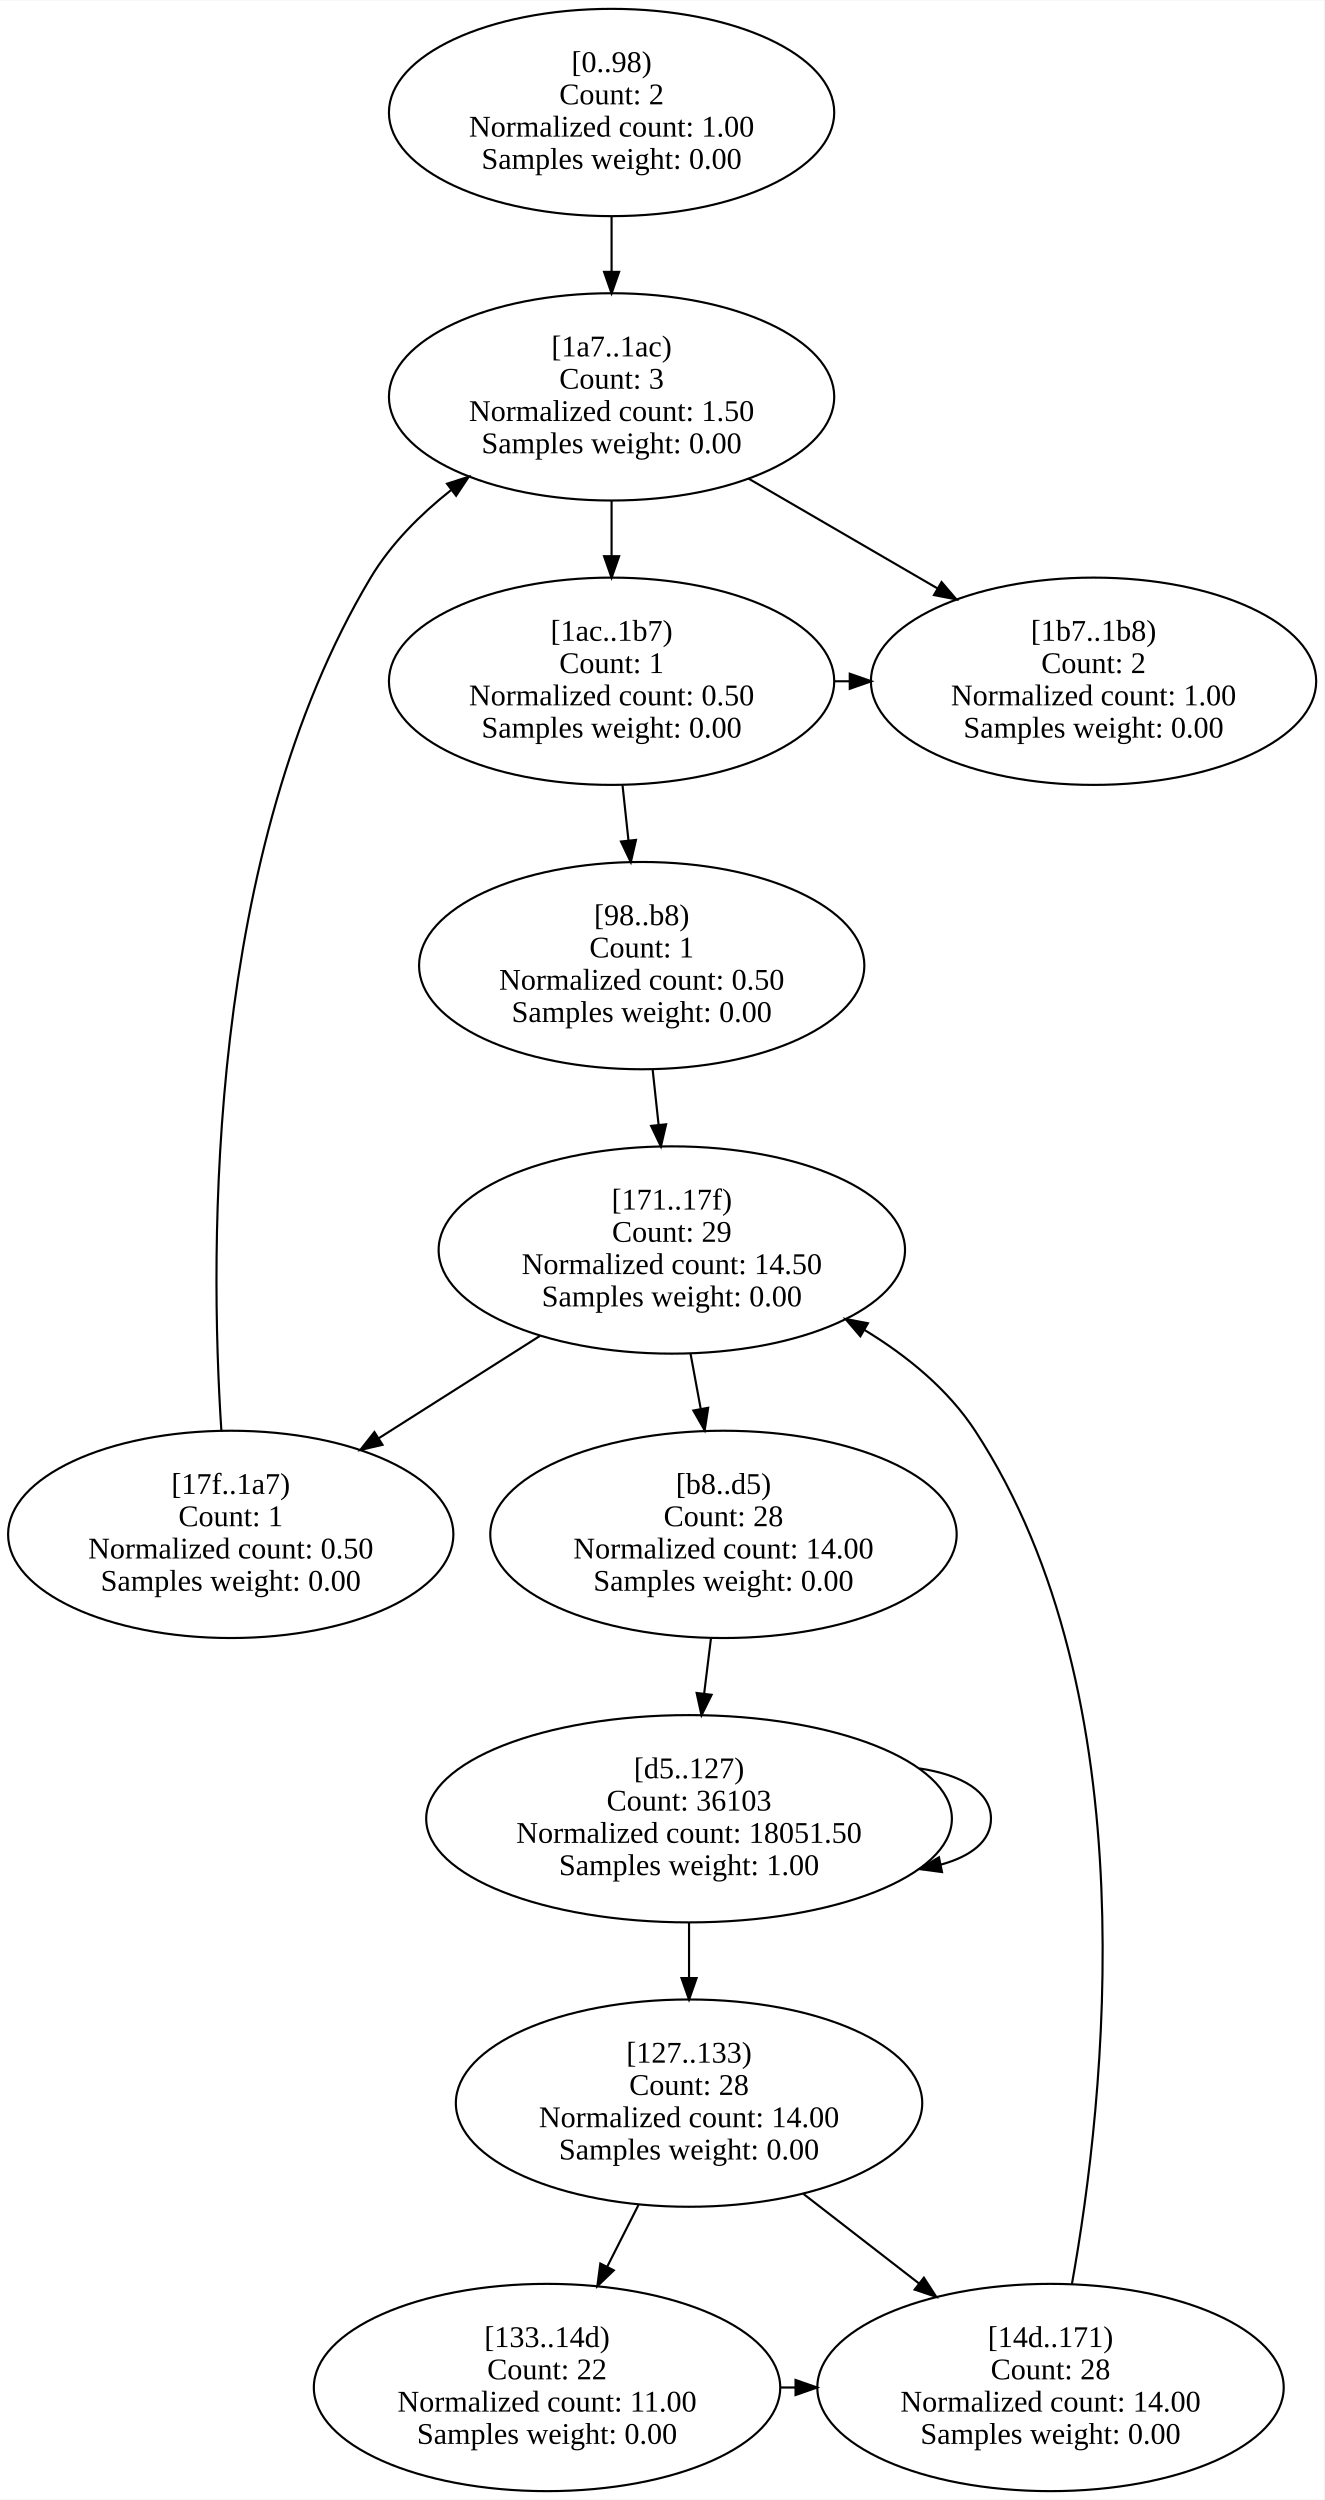
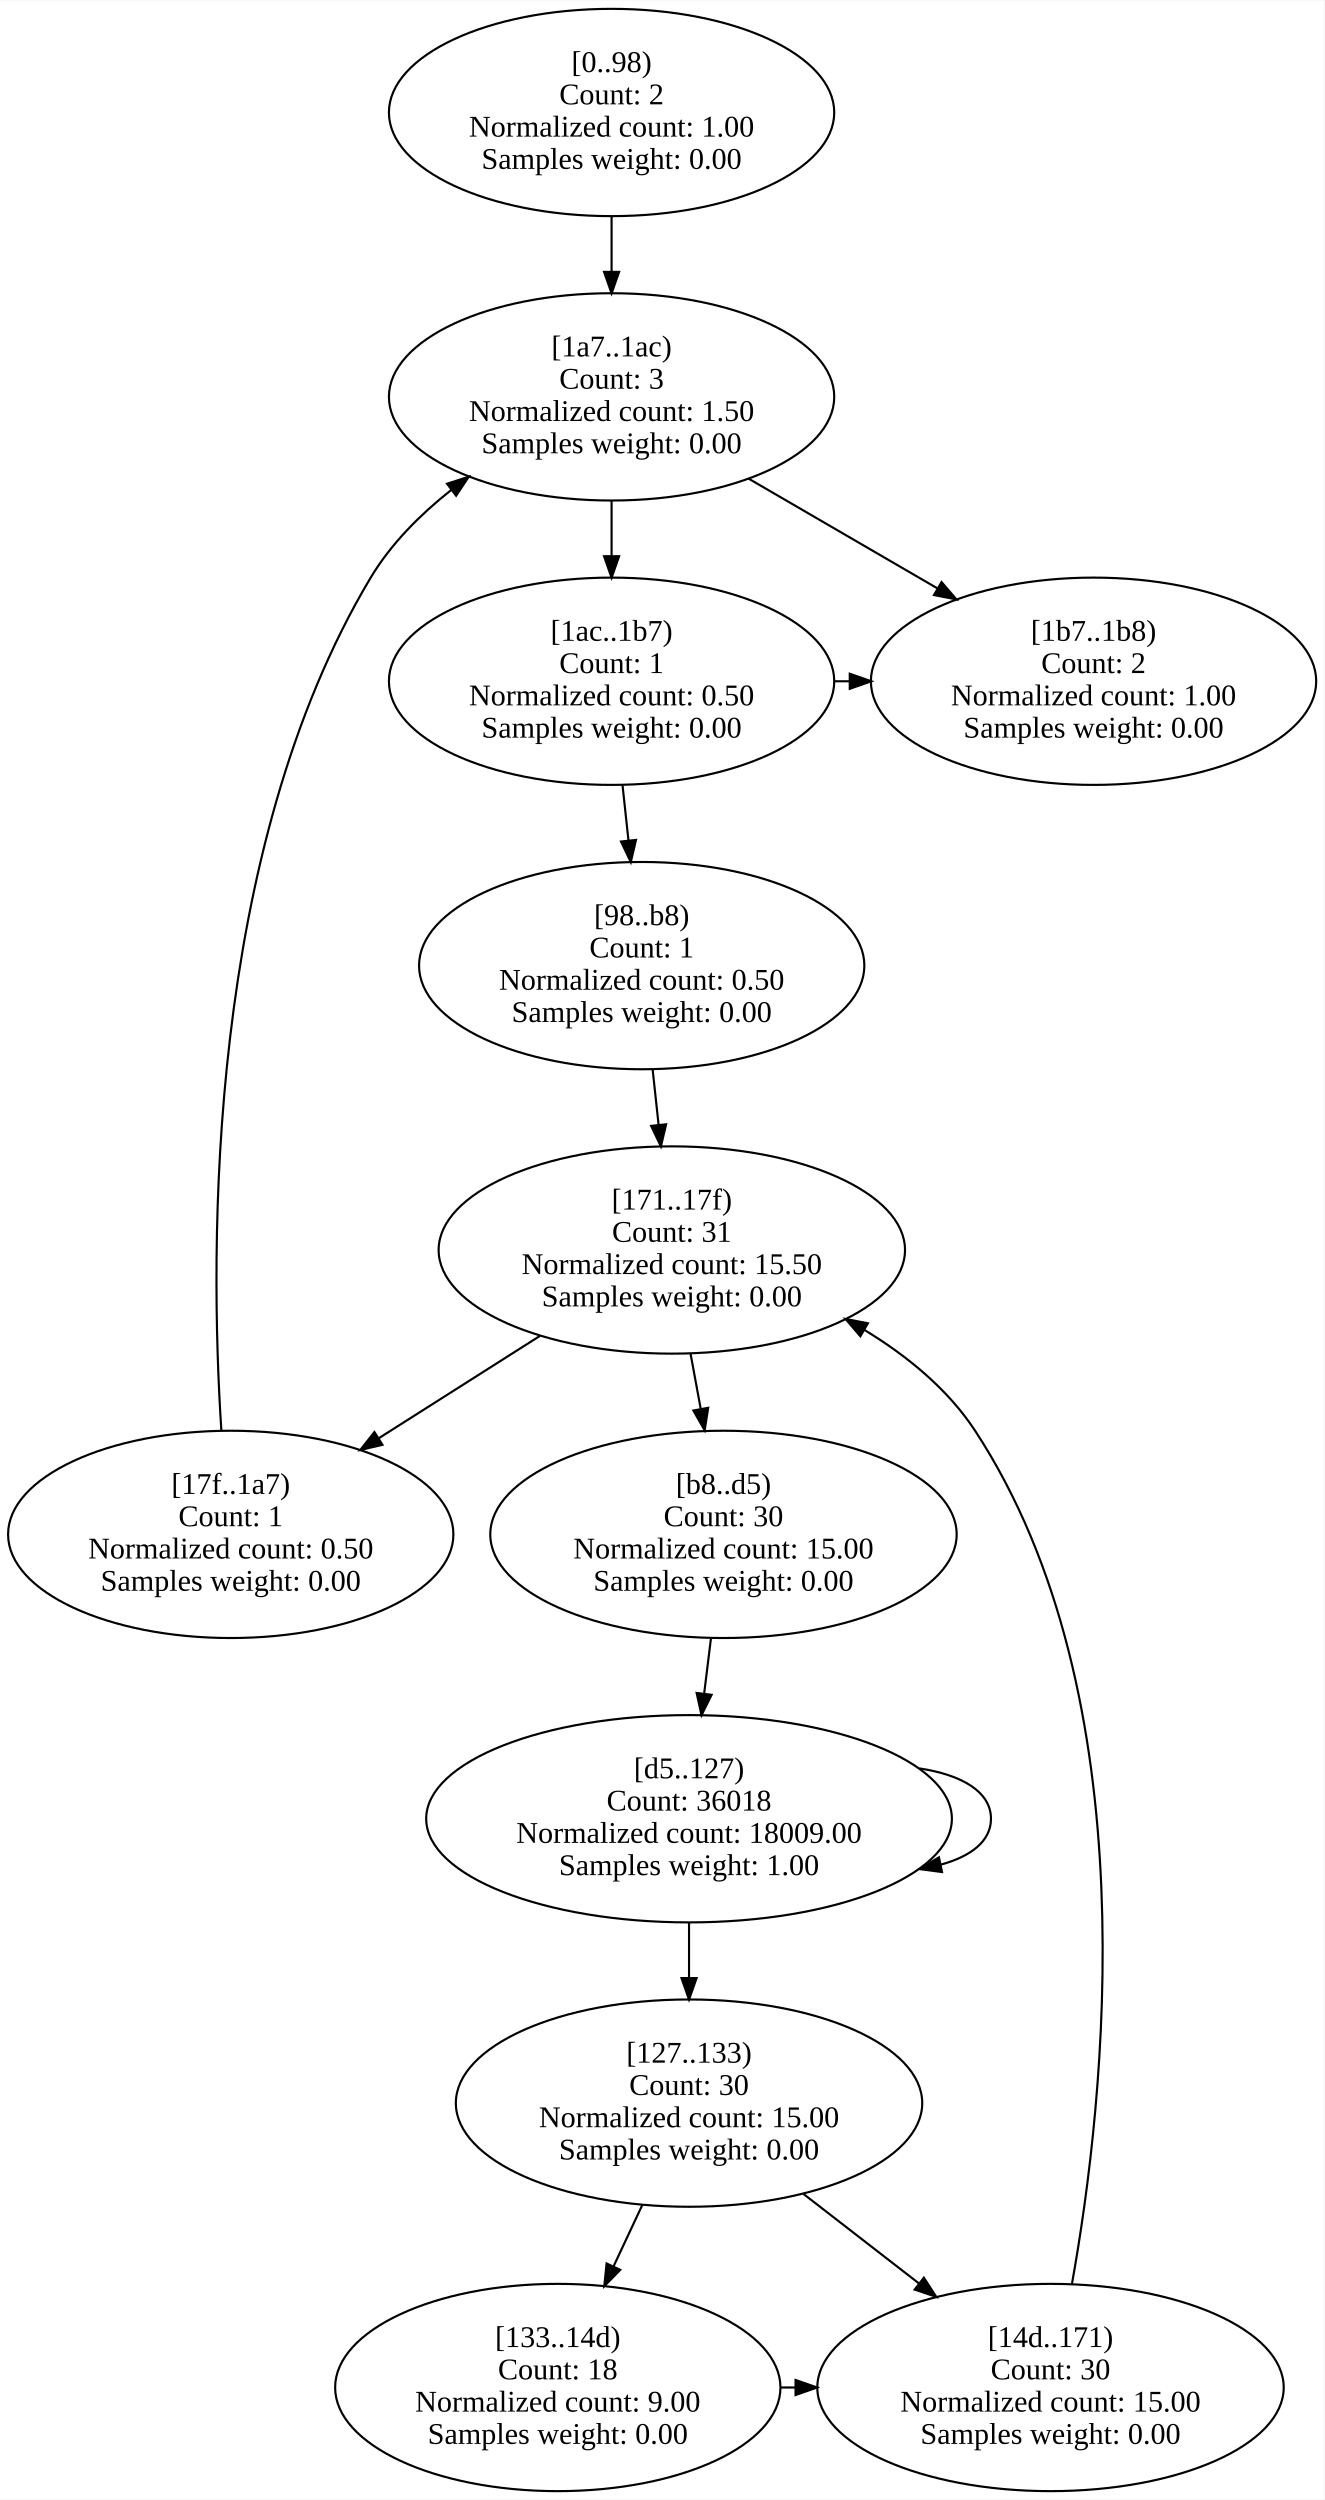
<svg xmlns="http://www.w3.org/2000/svg" width="615pt" height="1161pt" viewBox="0.00 0.00 615.48 1161.50">
  <g id="graph0" class="graph" transform="scale(1 1) rotate(0) translate(4 1157.5)">
    <polygon fill="white" stroke="transparent" points="-4,4 -4,-1157.5 611.48,-1157.5 611.48,4 -4,4" />
    <g id="node1" class="node">
      <ellipse fill="none" stroke="black" cx="280.24" cy="-1105.42" rx="103.48" ry="48.17" />
      <text text-anchor="middle" x="280.24" y="-1124.22" font-family="Times New Roman,serif" font-size="14.00">[0..98)</text>
      <text text-anchor="middle" x="280.24" y="-1109.22" font-family="Times New Roman,serif" font-size="14.00">Count: 2</text>
      <text text-anchor="middle" x="280.24" y="-1094.22" font-family="Times New Roman,serif" font-size="14.00">Normalized count: 1.00</text>
      <text text-anchor="middle" x="280.24" y="-1079.22" font-family="Times New Roman,serif" font-size="14.00">Samples weight: 0.00</text>
    </g>
    <g id="node10" class="node">
      <ellipse fill="none" stroke="black" cx="280.24" cy="-973.25" rx="103.48" ry="48.17" />
      <text text-anchor="middle" x="280.24" y="-992.05" font-family="Times New Roman,serif" font-size="14.00">[1a7..1ac)</text>
      <text text-anchor="middle" x="280.24" y="-977.05" font-family="Times New Roman,serif" font-size="14.00">Count: 3</text>
      <text text-anchor="middle" x="280.24" y="-962.05" font-family="Times New Roman,serif" font-size="14.00">Normalized count: 1.50</text>
      <text text-anchor="middle" x="280.24" y="-947.05" font-family="Times New Roman,serif" font-size="14.00">Samples weight: 0.00</text>
    </g>
    <g id="edge1" class="edge">
      <path fill="none" stroke="black" d="M280.24,-1057.05C280.24,-1048.79 280.24,-1040.1 280.24,-1031.6" />
      <polygon fill="black" stroke="black" points="283.74,-1031.36 280.24,-1021.36 276.74,-1031.36 283.74,-1031.36" />
    </g>
    <g id="node2" class="node">
      <ellipse fill="none" stroke="black" cx="294.24" cy="-708.92" rx="103.48" ry="48.17" />
      <text text-anchor="middle" x="294.24" y="-727.72" font-family="Times New Roman,serif" font-size="14.00">[98..b8)</text>
      <text text-anchor="middle" x="294.24" y="-712.72" font-family="Times New Roman,serif" font-size="14.00">Count: 1</text>
      <text text-anchor="middle" x="294.24" y="-697.72" font-family="Times New Roman,serif" font-size="14.00">Normalized count: 0.50</text>
      <text text-anchor="middle" x="294.24" y="-682.72" font-family="Times New Roman,serif" font-size="14.00">Samples weight: 0.00</text>
    </g>
    <g id="node8" class="node">
      <ellipse fill="none" stroke="black" cx="308.24" cy="-576.75" rx="108.38" ry="48.17" />
      <text text-anchor="middle" x="308.24" y="-595.55" font-family="Times New Roman,serif" font-size="14.00">[171..17f)</text>
-       <text text-anchor="middle" x="308.24" y="-580.55" font-family="Times New Roman,serif" font-size="14.00">Count: 29</text>
-       <text text-anchor="middle" x="308.24" y="-565.55" font-family="Times New Roman,serif" font-size="14.00">Normalized count: 14.50</text>
+       <text text-anchor="middle" x="308.24" y="-580.55" font-family="Times New Roman,serif" font-size="14.00">Count: 31</text>
+       <text text-anchor="middle" x="308.24" y="-565.55" font-family="Times New Roman,serif" font-size="14.00">Normalized count: 15.50</text>
      <text text-anchor="middle" x="308.24" y="-550.55" font-family="Times New Roman,serif" font-size="14.00">Samples weight: 0.00</text>
    </g>
    <g id="edge2" class="edge">
      <path fill="none" stroke="black" d="M299.33,-660.55C300.23,-652.2 301.18,-643.41 302.1,-634.82" />
      <polygon fill="black" stroke="black" points="305.58,-635.17 303.17,-624.86 298.62,-634.43 305.58,-635.17" />
    </g>
    <g id="node3" class="node">
      <ellipse fill="none" stroke="black" cx="332.24" cy="-444.58" rx="108.38" ry="48.17" />
      <text text-anchor="middle" x="332.24" y="-463.38" font-family="Times New Roman,serif" font-size="14.00">[b8..d5)</text>
-       <text text-anchor="middle" x="332.24" y="-448.38" font-family="Times New Roman,serif" font-size="14.00">Count: 28</text>
-       <text text-anchor="middle" x="332.24" y="-433.38" font-family="Times New Roman,serif" font-size="14.00">Normalized count: 14.00</text>
+       <text text-anchor="middle" x="332.24" y="-448.38" font-family="Times New Roman,serif" font-size="14.00">Count: 30</text>
+       <text text-anchor="middle" x="332.24" y="-433.38" font-family="Times New Roman,serif" font-size="14.00">Normalized count: 15.00</text>
      <text text-anchor="middle" x="332.24" y="-418.38" font-family="Times New Roman,serif" font-size="14.00">Samples weight: 0.00</text>
    </g>
    <g id="node4" class="node">
      <ellipse fill="none" stroke="black" cx="316.24" cy="-312.42" rx="122.16" ry="48.17" />
      <text text-anchor="middle" x="316.24" y="-331.22" font-family="Times New Roman,serif" font-size="14.00">[d5..127)</text>
-       <text text-anchor="middle" x="316.24" y="-316.22" font-family="Times New Roman,serif" font-size="14.00">Count: 36103</text>
-       <text text-anchor="middle" x="316.24" y="-301.22" font-family="Times New Roman,serif" font-size="14.00">Normalized count: 18051.50</text>
+       <text text-anchor="middle" x="316.24" y="-316.22" font-family="Times New Roman,serif" font-size="14.00">Count: 36018</text>
+       <text text-anchor="middle" x="316.24" y="-301.22" font-family="Times New Roman,serif" font-size="14.00">Normalized count: 18009.00</text>
      <text text-anchor="middle" x="316.24" y="-286.22" font-family="Times New Roman,serif" font-size="14.00">Samples weight: 1.00</text>
    </g>
    <g id="edge3" class="edge">
      <path fill="none" stroke="black" d="M326.42,-396.22C325.39,-387.86 324.31,-379.08 323.25,-370.49" />
      <polygon fill="black" stroke="black" points="326.72,-370.02 322.03,-360.52 319.77,-370.88 326.72,-370.02" />
    </g>
    <g id="edge4" class="edge">
      <path fill="none" stroke="black" d="M423.31,-335.81C442.86,-332.85 456.57,-325.05 456.57,-312.42 456.57,-302.05 447.34,-294.94 433.24,-291.09" />
      <polygon fill="black" stroke="black" points="433.81,-287.64 423.31,-289.03 432.39,-294.49 433.81,-287.64" />
    </g>
    <g id="node5" class="node">
      <ellipse fill="none" stroke="black" cx="316.24" cy="-180.25" rx="108.38" ry="48.17" />
      <text text-anchor="middle" x="316.24" y="-199.05" font-family="Times New Roman,serif" font-size="14.00">[127..133)</text>
-       <text text-anchor="middle" x="316.24" y="-184.05" font-family="Times New Roman,serif" font-size="14.00">Count: 28</text>
-       <text text-anchor="middle" x="316.24" y="-169.05" font-family="Times New Roman,serif" font-size="14.00">Normalized count: 14.00</text>
+       <text text-anchor="middle" x="316.24" y="-184.05" font-family="Times New Roman,serif" font-size="14.00">Count: 30</text>
+       <text text-anchor="middle" x="316.24" y="-169.05" font-family="Times New Roman,serif" font-size="14.00">Normalized count: 15.00</text>
      <text text-anchor="middle" x="316.24" y="-154.05" font-family="Times New Roman,serif" font-size="14.00">Samples weight: 0.00</text>
    </g>
    <g id="edge5" class="edge">
      <path fill="none" stroke="black" d="M316.24,-264.05C316.24,-255.79 316.24,-247.1 316.24,-238.6" />
      <polygon fill="black" stroke="black" points="319.74,-238.36 316.24,-228.36 312.74,-238.36 319.74,-238.36" />
    </g>
    <g id="node6" class="node">
-       <ellipse fill="none" stroke="black" cx="250.24" cy="-48.08" rx="108.38" ry="48.17" />
-       <text text-anchor="middle" x="250.24" y="-66.88" font-family="Times New Roman,serif" font-size="14.00">[133..14d)</text>
-       <text text-anchor="middle" x="250.24" y="-51.88" font-family="Times New Roman,serif" font-size="14.00">Count: 22</text>
-       <text text-anchor="middle" x="250.24" y="-36.88" font-family="Times New Roman,serif" font-size="14.00">Normalized count: 11.00</text>
-       <text text-anchor="middle" x="250.24" y="-21.88" font-family="Times New Roman,serif" font-size="14.00">Samples weight: 0.00</text>
+       <ellipse fill="none" stroke="black" cx="255.24" cy="-48.08" rx="103.48" ry="48.17" />
+       <text text-anchor="middle" x="255.24" y="-66.88" font-family="Times New Roman,serif" font-size="14.00">[133..14d)</text>
+       <text text-anchor="middle" x="255.24" y="-51.88" font-family="Times New Roman,serif" font-size="14.00">Count: 18</text>
+       <text text-anchor="middle" x="255.24" y="-36.88" font-family="Times New Roman,serif" font-size="14.00">Normalized count: 9.00</text>
+       <text text-anchor="middle" x="255.24" y="-21.88" font-family="Times New Roman,serif" font-size="14.00">Samples weight: 0.00</text>
    </g>
    <g id="edge7" class="edge">
-       <path fill="none" stroke="black" d="M292.78,-132.99C288.07,-123.69 283.06,-113.82 278.21,-104.25" />
-       <polygon fill="black" stroke="black" points="281.26,-102.53 273.62,-95.19 275.02,-105.69 281.26,-102.53" />
+       <path fill="none" stroke="black" d="M294.56,-132.99C290.2,-123.69 285.58,-113.82 281.09,-104.25" />
+       <polygon fill="black" stroke="black" points="284.26,-102.76 276.85,-95.19 277.92,-105.73 284.26,-102.76" />
    </g>
    <g id="node7" class="node">
      <ellipse fill="none" stroke="black" cx="484.24" cy="-48.08" rx="108.38" ry="48.17" />
      <text text-anchor="middle" x="484.24" y="-66.88" font-family="Times New Roman,serif" font-size="14.00">[14d..171)</text>
-       <text text-anchor="middle" x="484.24" y="-51.88" font-family="Times New Roman,serif" font-size="14.00">Count: 28</text>
-       <text text-anchor="middle" x="484.24" y="-36.88" font-family="Times New Roman,serif" font-size="14.00">Normalized count: 14.00</text>
+       <text text-anchor="middle" x="484.24" y="-51.88" font-family="Times New Roman,serif" font-size="14.00">Count: 30</text>
+       <text text-anchor="middle" x="484.24" y="-36.88" font-family="Times New Roman,serif" font-size="14.00">Normalized count: 15.00</text>
      <text text-anchor="middle" x="484.24" y="-21.88" font-family="Times New Roman,serif" font-size="14.00">Samples weight: 0.00</text>
    </g>
    <g id="edge6" class="edge">
      <path fill="none" stroke="black" d="M369.39,-138.06C386.48,-124.82 405.55,-110.05 423.16,-96.4" />
      <polygon fill="black" stroke="black" points="425.38,-99.12 431.14,-90.22 421.09,-93.58 425.38,-99.12" />
    </g>
    <g id="edge8" class="edge">
-       <path fill="none" stroke="black" d="M358.55,-48.08C360.88,-48.08 363.21,-48.08 365.53,-48.08" />
+       <path fill="none" stroke="black" d="M358.56,-48.08C360.88,-48.08 363.21,-48.08 365.54,-48.08" />
      <polygon fill="black" stroke="black" points="365.74,-51.58 375.74,-48.08 365.74,-44.58 365.74,-51.58" />
    </g>
    <g id="edge9" class="edge">
      <path fill="none" stroke="black" d="M494.18,-96.13C509.69,-182.56 530.13,-369.04 449.24,-492.67 436.57,-512.03 417.69,-527.48 397.83,-539.55" />
      <polygon fill="black" stroke="black" points="395.86,-536.65 388.97,-544.69 399.37,-542.7 395.86,-536.65" />
    </g>
    <g id="edge10" class="edge">
      <path fill="none" stroke="black" d="M316.9,-528.76C318.45,-520.38 320.07,-511.57 321.66,-502.95" />
      <polygon fill="black" stroke="black" points="325.13,-503.41 323.51,-492.94 318.25,-502.14 325.13,-503.41" />
    </g>
    <g id="node9" class="node">
      <ellipse fill="none" stroke="black" cx="103.24" cy="-444.58" rx="103.48" ry="48.17" />
      <text text-anchor="middle" x="103.24" y="-463.38" font-family="Times New Roman,serif" font-size="14.00">[17f..1a7)</text>
      <text text-anchor="middle" x="103.24" y="-448.38" font-family="Times New Roman,serif" font-size="14.00">Count: 1</text>
      <text text-anchor="middle" x="103.24" y="-433.38" font-family="Times New Roman,serif" font-size="14.00">Normalized count: 0.50</text>
      <text text-anchor="middle" x="103.24" y="-418.38" font-family="Times New Roman,serif" font-size="14.00">Samples weight: 0.00</text>
    </g>
    <g id="edge11" class="edge">
      <path fill="none" stroke="black" d="M247.01,-536.87C223.37,-521.86 196.21,-504.62 171.91,-489.19" />
      <polygon fill="black" stroke="black" points="173.76,-486.22 163.45,-483.81 170.01,-492.13 173.76,-486.22" />
    </g>
    <g id="edge12" class="edge">
      <path fill="none" stroke="black" d="M98.88,-492.85C93.3,-578.42 92.13,-761.92 168.24,-889.17 177.62,-904.86 191.22,-918.52 205.72,-929.99" />
      <polygon fill="black" stroke="black" points="203.76,-932.89 213.85,-936.13 207.98,-927.31 203.76,-932.89" />
    </g>
    <g id="node11" class="node">
      <ellipse fill="none" stroke="black" cx="280.24" cy="-841.08" rx="103.48" ry="48.17" />
      <text text-anchor="middle" x="280.24" y="-859.88" font-family="Times New Roman,serif" font-size="14.00">[1ac..1b7)</text>
      <text text-anchor="middle" x="280.24" y="-844.88" font-family="Times New Roman,serif" font-size="14.00">Count: 1</text>
      <text text-anchor="middle" x="280.24" y="-829.88" font-family="Times New Roman,serif" font-size="14.00">Normalized count: 0.50</text>
      <text text-anchor="middle" x="280.24" y="-814.88" font-family="Times New Roman,serif" font-size="14.00">Samples weight: 0.00</text>
    </g>
    <g id="edge14" class="edge">
      <path fill="none" stroke="black" d="M280.24,-924.89C280.24,-916.62 280.24,-907.94 280.24,-899.43" />
      <polygon fill="black" stroke="black" points="283.74,-899.19 280.24,-889.19 276.74,-899.19 283.74,-899.19" />
    </g>
    <g id="node12" class="node">
      <ellipse fill="none" stroke="black" cx="504.24" cy="-841.08" rx="103.48" ry="48.17" />
      <text text-anchor="middle" x="504.24" y="-859.88" font-family="Times New Roman,serif" font-size="14.00">[1b7..1b8)</text>
      <text text-anchor="middle" x="504.24" y="-844.88" font-family="Times New Roman,serif" font-size="14.00">Count: 2</text>
      <text text-anchor="middle" x="504.24" y="-829.88" font-family="Times New Roman,serif" font-size="14.00">Normalized count: 1.00</text>
      <text text-anchor="middle" x="504.24" y="-814.88" font-family="Times New Roman,serif" font-size="14.00">Samples weight: 0.00</text>
    </g>
    <g id="edge13" class="edge">
      <path fill="none" stroke="black" d="M343.83,-935.3C371.26,-919.36 403.48,-900.63 431.83,-884.16" />
      <polygon fill="black" stroke="black" points="433.6,-887.18 440.49,-879.13 430.08,-881.13 433.6,-887.18" />
    </g>
    <g id="edge15" class="edge">
      <path fill="none" stroke="black" d="M285.33,-792.72C286.23,-784.36 287.18,-775.58 288.1,-766.99" />
      <polygon fill="black" stroke="black" points="291.58,-767.34 289.17,-757.02 284.62,-766.59 291.58,-767.34" />
    </g>
    <g id="edge16" class="edge">
      <path fill="none" stroke="black" d="M383.49,-841.08C385.94,-841.08 388.4,-841.08 390.85,-841.08" />
      <polygon fill="black" stroke="black" points="390.94,-844.58 400.94,-841.08 390.94,-837.58 390.94,-844.58" />
    </g>
  </g>
</svg>
